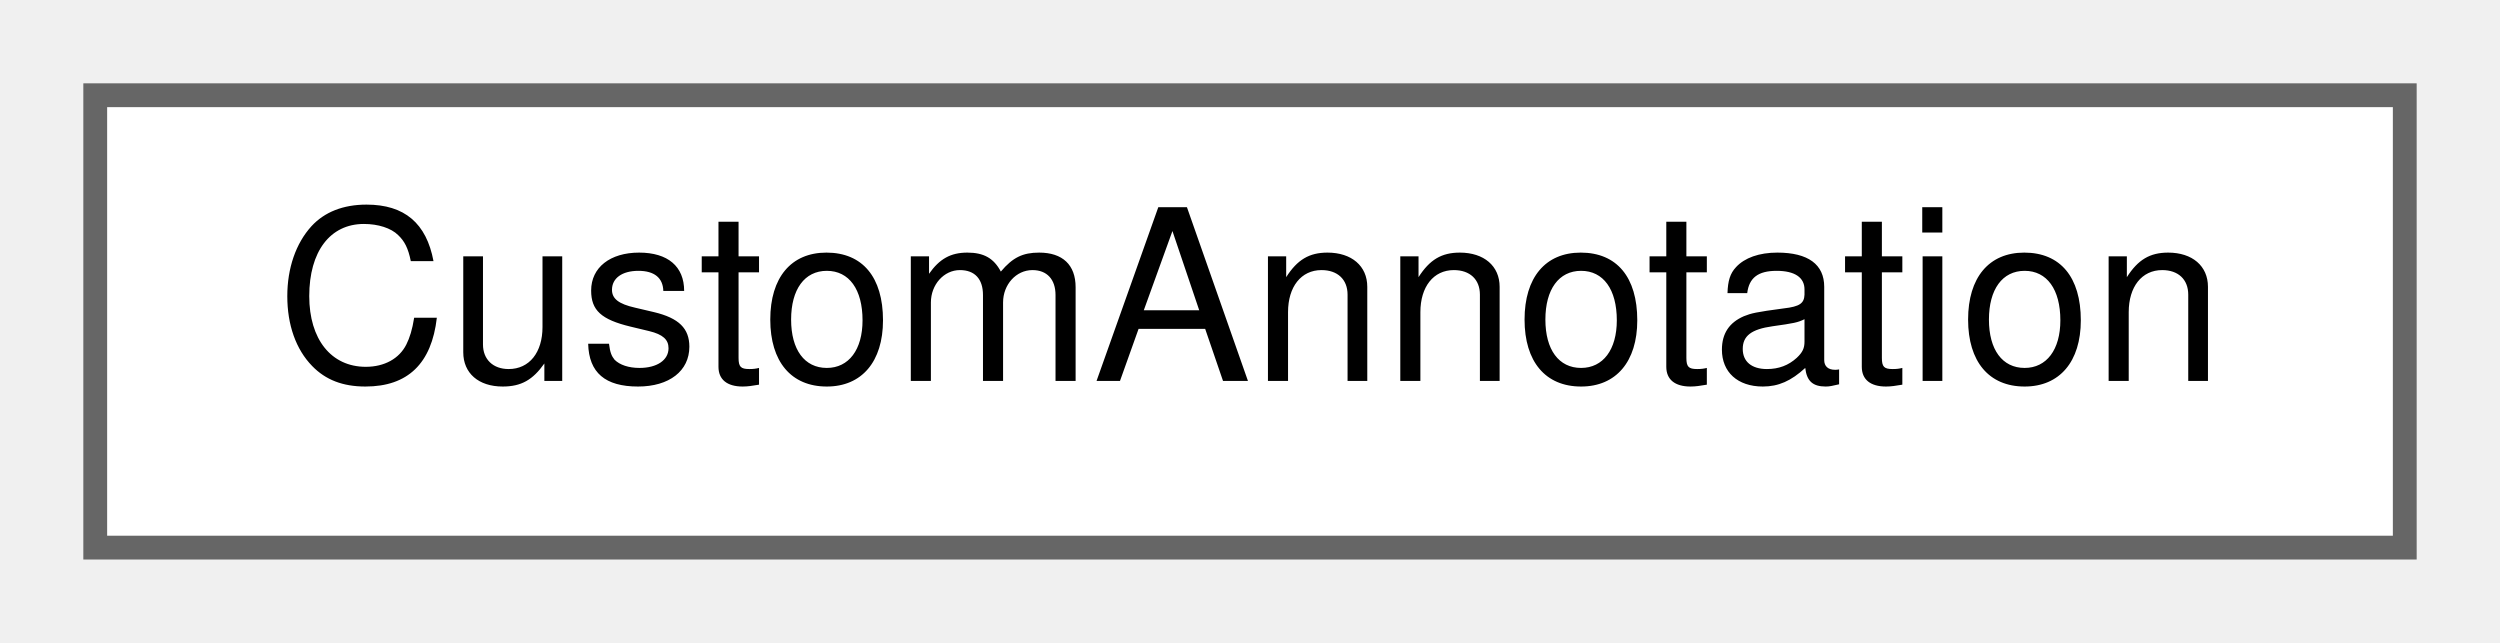
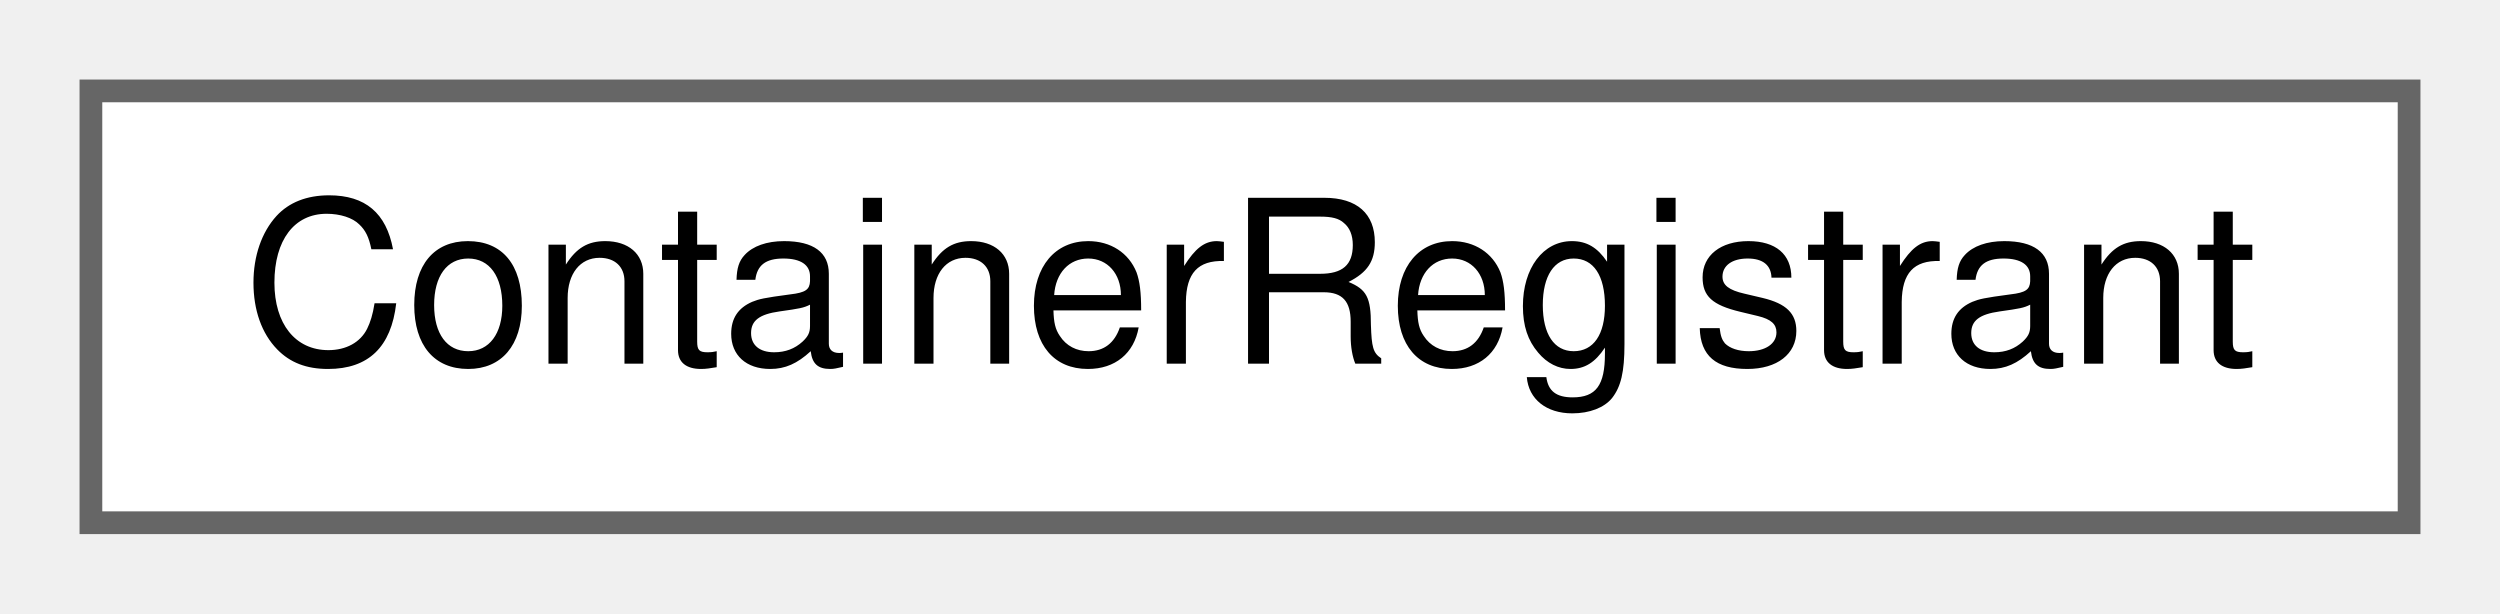
- <svg xmlns="http://www.w3.org/2000/svg" xmlns:xlink="http://www.w3.org/1999/xlink" width="105pt" height="27pt" viewBox="0.00 0.00 105.00 27.00">
+ <svg xmlns="http://www.w3.org/2000/svg" xmlns:xlink="http://www.w3.org/1999/xlink" width="110pt" height="27pt" viewBox="0.00 0.00 110.00 27.00">
  <g id="graph0" class="graph" transform="scale(1 1) rotate(0) translate(4 23)">
    <g id="node1" class="node">
      <g id="a_node1">
-         <a xlink:href="interface_z_m_1_1_annotation_1_1_interfaces_1_1_custom_annotation.html" target="_top" xlink:title=" ">
-           <polygon fill="white" stroke="#666666" points="97,-19 0,-19 0,0 97,0 97,-19" />
-           <text text-anchor="middle" x="48.5" y="-7" font-family="Helvetica,sans-Serif" font-size="10.00">CustomAnnotation</text>
+         <a xlink:href="class_z_m_1_1_container_1_1_container_registrant.html" target="_top" xlink:title=" ">
+           <polygon fill="white" stroke="#666666" points="102,-19 0,-19 0,0 102,0 102,-19" />
+           <text text-anchor="middle" x="51" y="-7" font-family="Helvetica,sans-Serif" font-size="10.00">ContainerRegistrant</text>
        </a>
      </g>
    </g>
  </g>
</svg>
